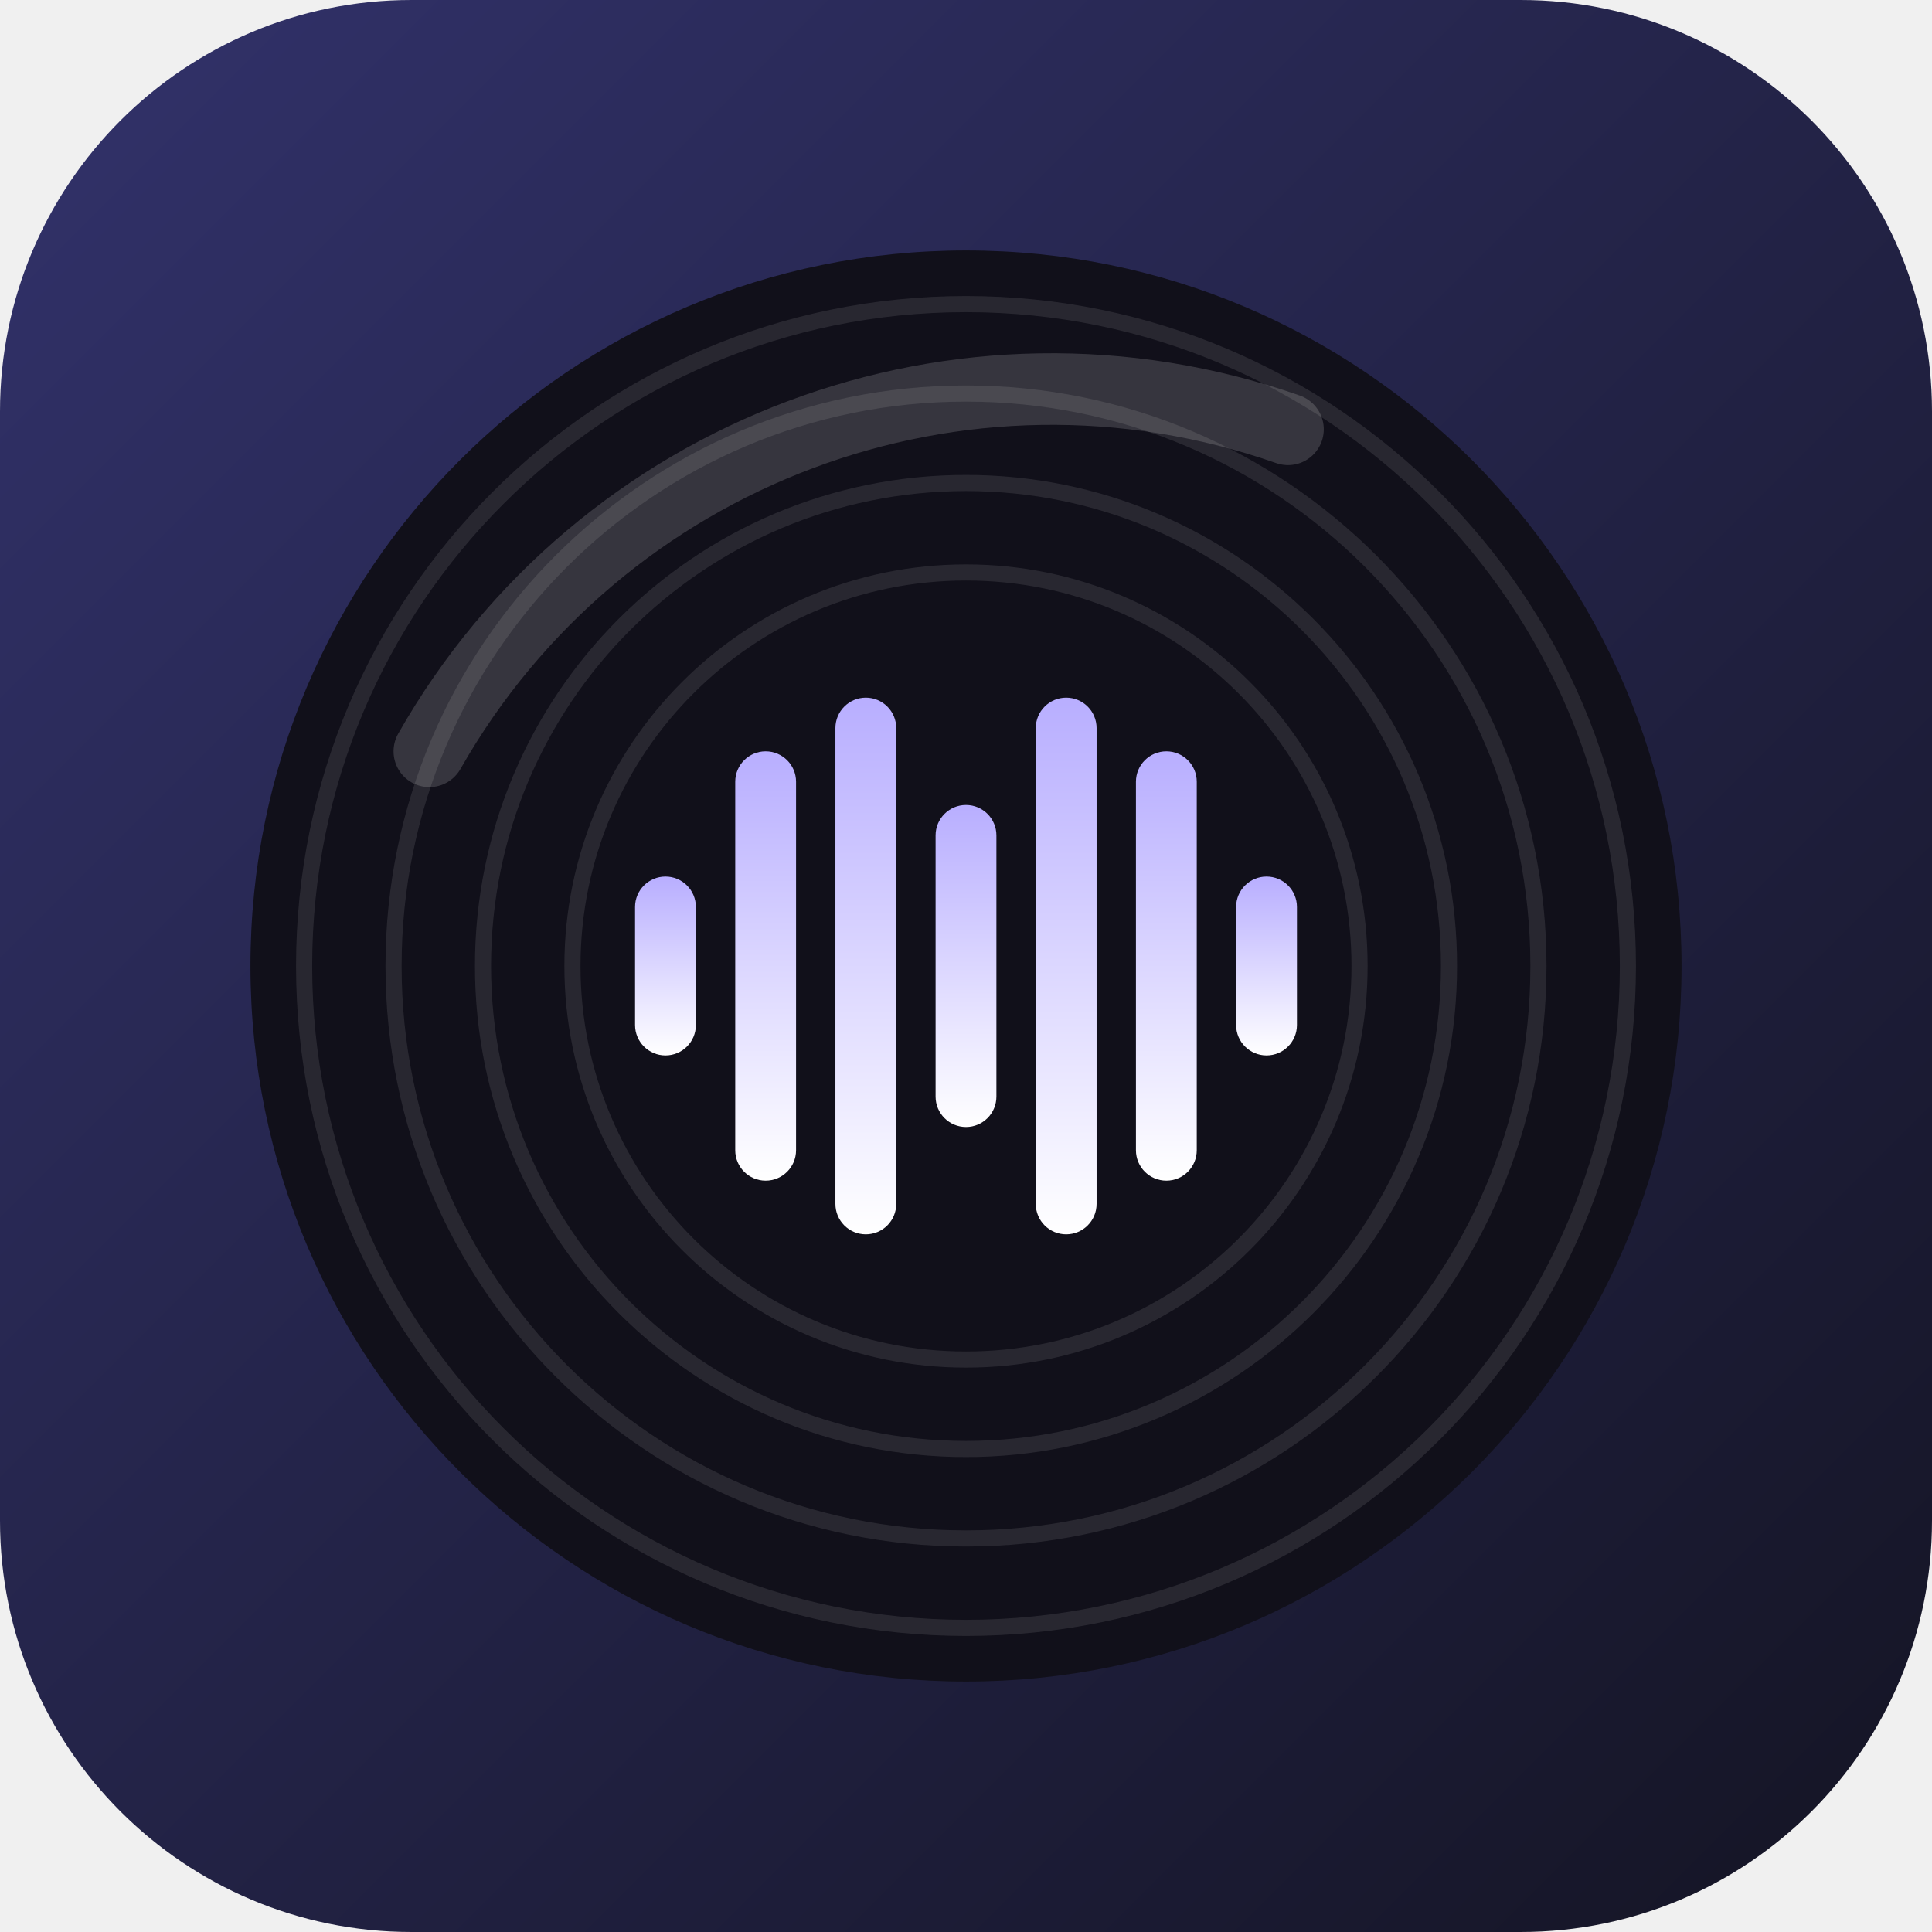
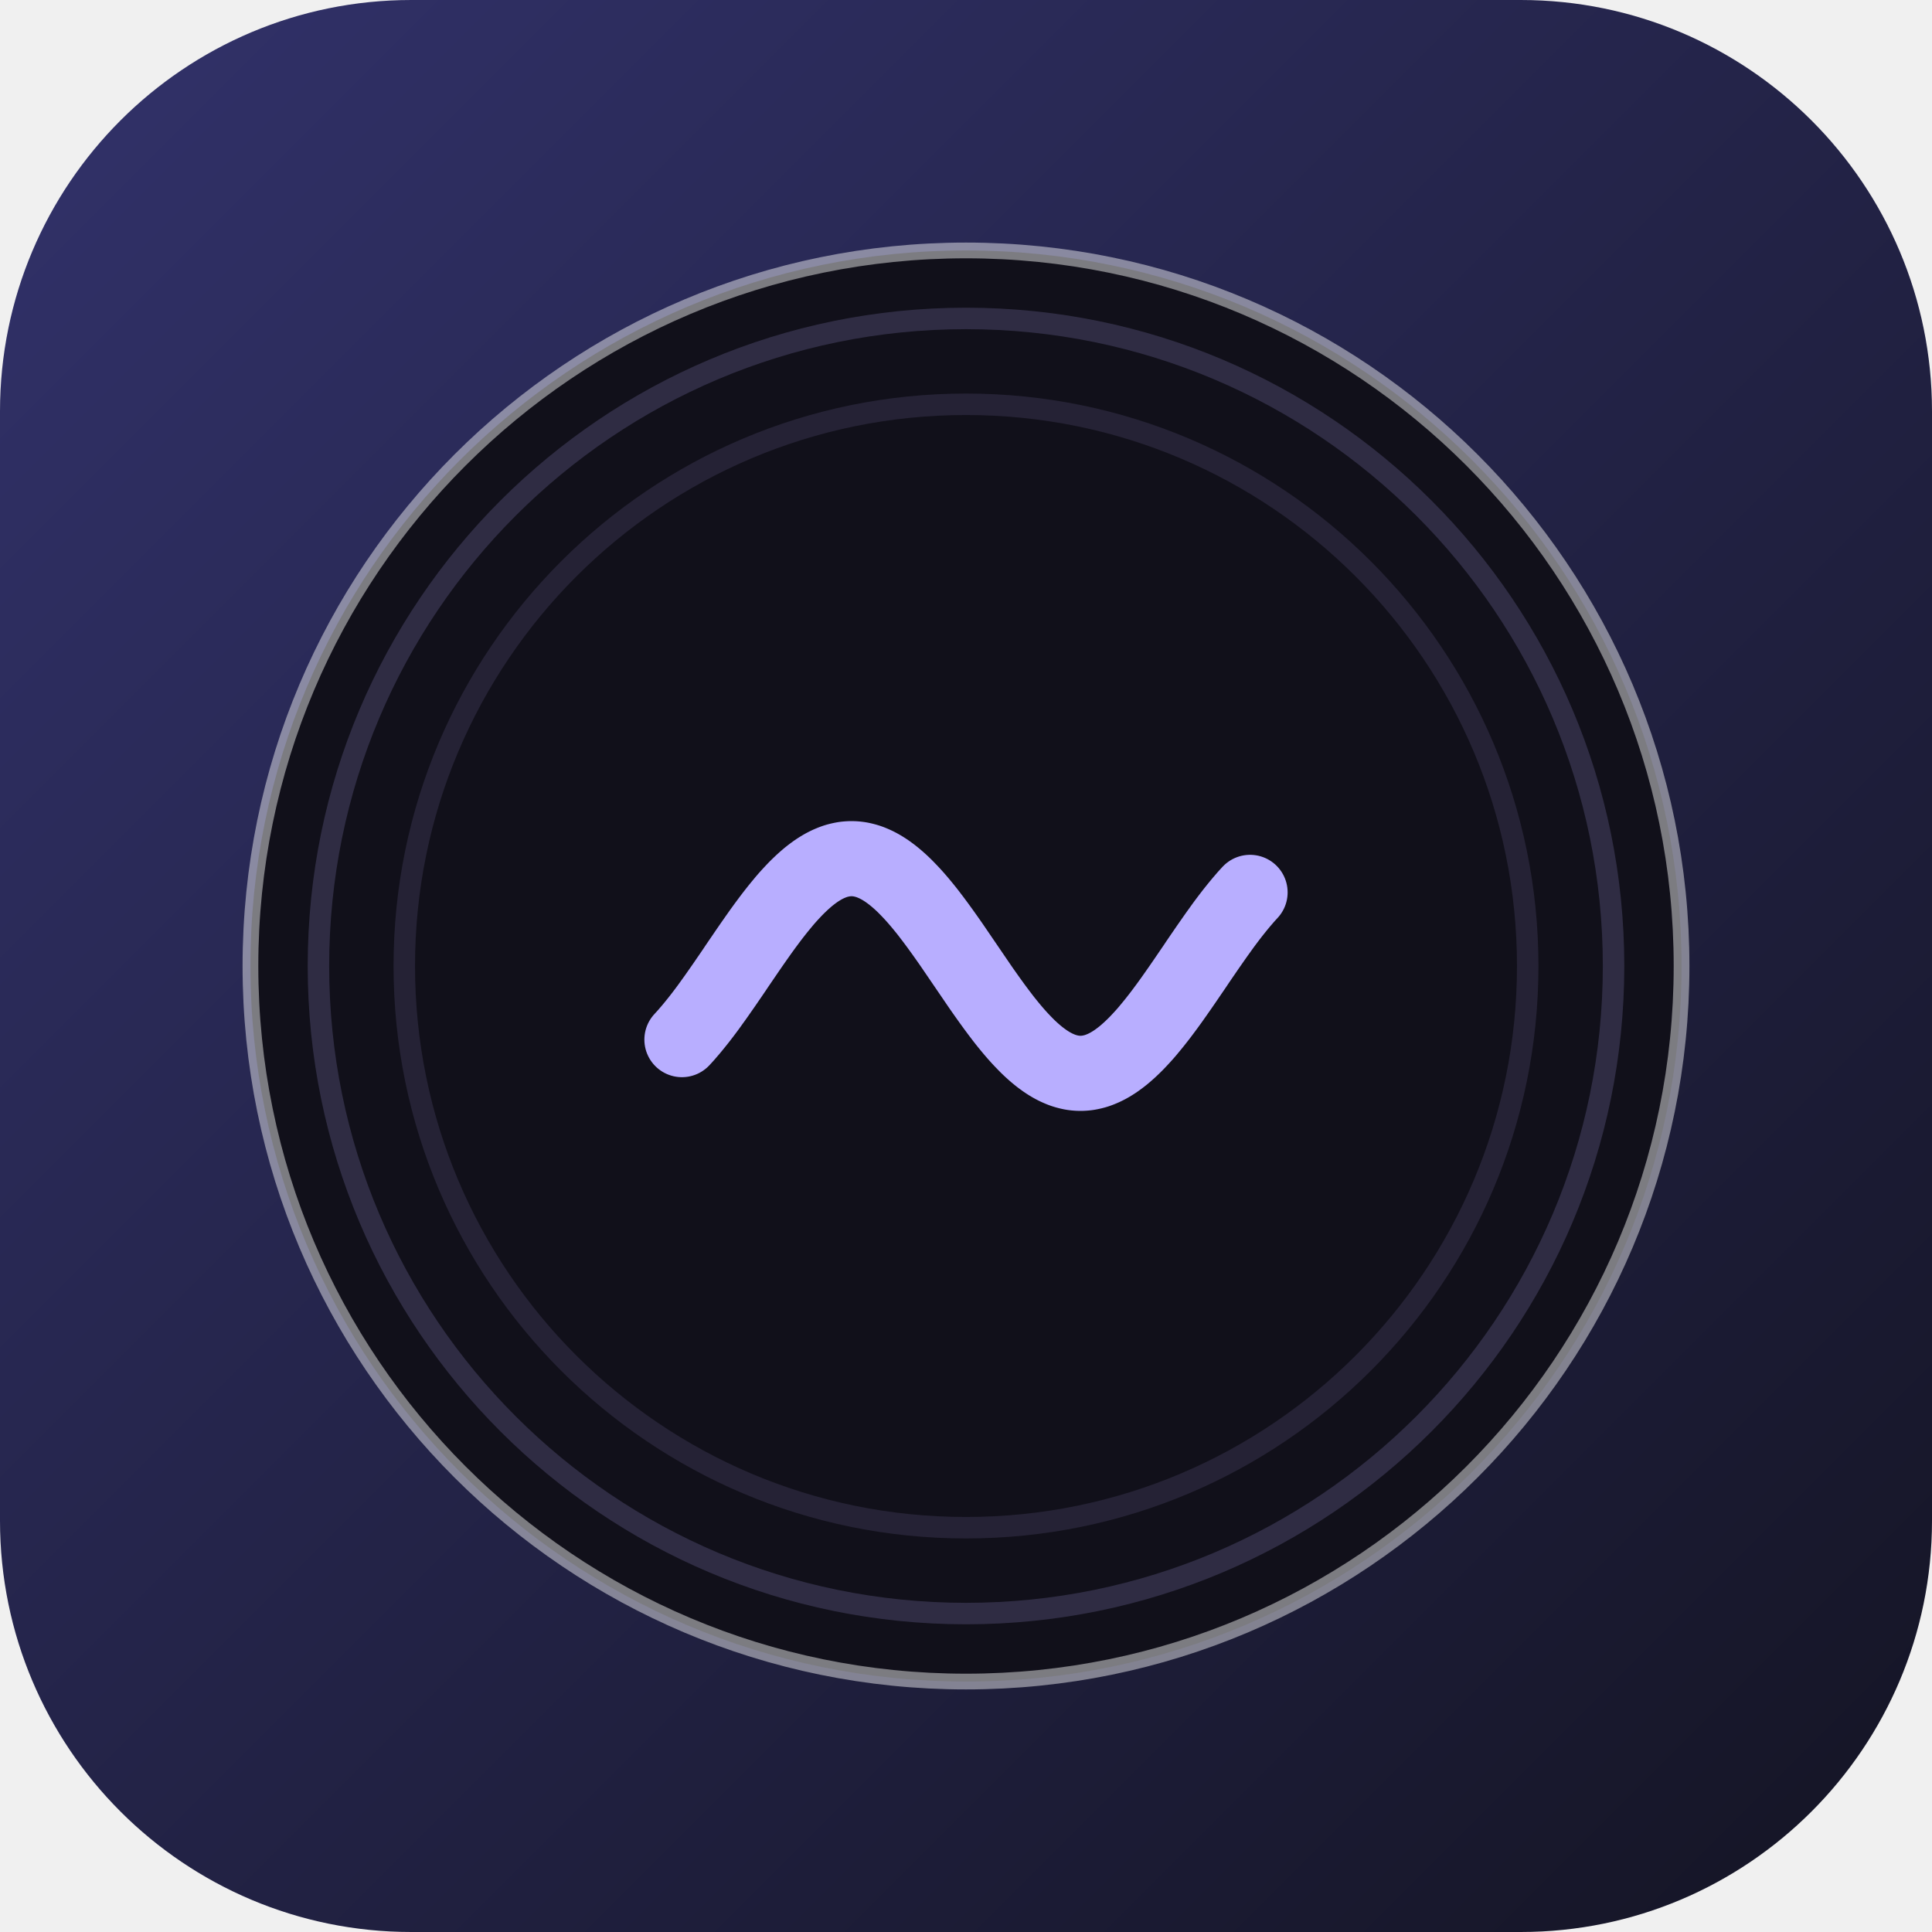
- <svg xmlns="http://www.w3.org/2000/svg" width="108" height="108" viewBox="0 0 108 108">
+ <svg xmlns="http://www.w3.org/2000/svg" width="512" height="512" viewBox="0 0 512 512" role="img" aria-label="Lossless">
  <defs>
    <linearGradient id="bg" x1="0" y1="0" x2="1" y2="1">
-       <stop stop-color="#32326B" />
+       <stop offset="0" stop-color="#32326B" />
      <stop offset="1" stop-color="#141423" />
    </linearGradient>
-     <linearGradient id="wave" x1="0" y1="1" x2="0" y2="0">
-       <stop stop-color="#FFFFFF" />
-       <stop offset="1" stop-color="#B8AEFF" />
-     </linearGradient>
  </defs>
-   <rect width="108" height="108" rx="23" fill="url(#bg)" />
-   <circle cx="54" cy="54" r="40" fill="#11101A" />
-   <g stroke="#FFFFFF" stroke-opacity="0.10" stroke-width="0.9" fill="none">
-     <circle cx="54" cy="54" r="37" />
-     <circle cx="54" cy="54" r="32" />
-     <circle cx="54" cy="54" r="27" />
-     <circle cx="54" cy="54" r="22" />
-   </g>
-   <path d="M24 42 A40 40 0 0 1 72 24" stroke="#FFFFFF" stroke-opacity="0.16" stroke-width="4" fill="none" stroke-linecap="round" />
-   <g fill="url(#wave)">
-     <rect x="35.5" y="49" width="3.4" height="10" rx="1.7" />
-     <rect x="41.1" y="42" width="3.4" height="24" rx="1.7" />
-     <rect x="46.7" y="39" width="3.4" height="30" rx="1.7" />
-     <rect x="52.3" y="45" width="3.4" height="18" rx="1.7" />
-     <rect x="57.9" y="39" width="3.4" height="30" rx="1.7" />
-     <rect x="63.5" y="42" width="3.4" height="24" rx="1.7" />
-     <rect x="69.1" y="49" width="3.4" height="10" rx="1.7" />
-   </g>
+   <rect width="512" height="512" rx="109" fill="url(#bg)" />
+   <circle cx="256.0" cy="256.0" r="189.63" fill="#11101A" />
+   <circle cx="256.0" cy="256.0" r="189.63" fill="none" stroke="#FFFFFF" stroke-opacity="0.45" stroke-width="4.17" />
+   <circle cx="256.0" cy="256.0" r="171.61" fill="none" stroke="#B8AEFF" stroke-opacity="0.18" stroke-width="5.69" />
+   <circle cx="256.0" cy="256.0" r="148.86" fill="none" stroke="#B8AEFF" stroke-opacity="0.12" stroke-width="5.69" />
+   <path d="M180.72,275.51 L181.30,274.88 L181.88,274.24 L182.45,273.57 L183.03,272.90 L183.61,272.20 L184.19,271.49 L184.77,270.77 L185.35,270.04 L185.93,269.29 L186.51,268.53 L187.09,267.76 L187.67,266.98 L188.25,266.18 L188.82,265.38 L189.40,264.58 L189.98,263.76 L190.56,262.93 L191.14,262.10 L191.72,261.27 L192.30,260.43 L192.88,259.58 L193.46,258.74 L194.04,257.89 L194.62,257.04 L195.19,256.18 L195.77,255.33 L196.35,254.48 L196.93,253.63 L197.51,252.78 L198.09,251.93 L198.67,251.09 L199.25,250.25 L199.83,249.42 L200.41,248.59 L200.99,247.77 L201.56,246.96 L202.14,246.16 L202.72,245.36 L203.30,244.58 L203.88,243.80 L204.46,243.03 L205.04,242.28 L205.62,241.54 L206.20,240.81 L206.78,240.10 L207.36,239.40 L207.93,238.71 L208.51,238.04 L209.09,237.39 L209.67,236.76 L210.25,236.14 L210.83,235.53 L211.41,234.95 L211.99,234.39 L212.57,233.84 L213.15,233.32 L213.73,232.81 L214.30,232.33 L214.88,231.87 L215.46,231.43 L216.04,231.01 L216.62,230.61 L217.20,230.24 L217.78,229.89 L218.36,229.56 L218.94,229.26 L219.52,228.98 L220.10,228.73 L220.67,228.50 L221.25,228.29 L221.83,228.11 L222.41,227.96 L222.99,227.83 L223.57,227.72 L224.15,227.64 L224.73,227.59 L225.31,227.56 L225.89,227.56 L226.47,227.58 L227.05,227.63 L227.62,227.70 L228.20,227.80 L228.78,227.93 L229.36,228.08 L229.94,228.25 L230.52,228.45 L231.10,228.68 L231.68,228.93 L232.26,229.20 L232.84,229.50 L233.42,229.82 L233.99,230.16 L234.57,230.53 L235.15,230.92 L235.73,231.34 L236.31,231.77 L236.89,232.23 L237.47,232.71 L238.05,233.21 L238.63,233.73 L239.21,234.27 L239.79,234.83 L240.36,235.41 L240.94,236.01 L241.52,236.62 L242.10,237.25 L242.68,237.90 L243.26,238.57 L243.84,239.25 L244.42,239.95 L245.00,240.66 L245.58,241.38 L246.16,242.12 L246.73,242.87 L247.31,243.63 L247.89,244.41 L248.47,245.19 L249.05,245.99 L249.63,246.79 L250.21,247.60 L250.79,248.42 L251.37,249.24 L251.95,250.07 L252.53,250.91 L253.10,251.75 L253.68,252.60 L254.26,253.45 L254.84,254.30 L255.42,255.15 L256.00,256.00 L256.58,256.85 L257.16,257.70 L257.74,258.55 L258.32,259.40 L258.90,260.25 L259.47,261.09 L260.05,261.93 L260.63,262.76 L261.21,263.58 L261.79,264.40 L262.37,265.21 L262.95,266.01 L263.53,266.81 L264.11,267.59 L264.69,268.37 L265.27,269.13 L265.84,269.88 L266.42,270.62 L267.00,271.34 L267.58,272.05 L268.16,272.75 L268.74,273.43 L269.32,274.10 L269.90,274.75 L270.48,275.38 L271.06,275.99 L271.64,276.59 L272.21,277.17 L272.79,277.73 L273.37,278.27 L273.95,278.79 L274.53,279.29 L275.11,279.77 L275.69,280.23 L276.27,280.66 L276.85,281.08 L277.43,281.47 L278.01,281.84 L278.58,282.18 L279.16,282.50 L279.74,282.80 L280.32,283.07 L280.90,283.32 L281.48,283.55 L282.06,283.75 L282.64,283.92 L283.22,284.07 L283.80,284.20 L284.38,284.30 L284.95,284.37 L285.53,284.42 L286.11,284.44 L286.69,284.44 L287.27,284.41 L287.85,284.36 L288.43,284.28 L289.01,284.17 L289.59,284.04 L290.17,283.89 L290.75,283.71 L291.33,283.50 L291.90,283.27 L292.48,283.02 L293.06,282.74 L293.64,282.44 L294.22,282.11 L294.80,281.76 L295.38,281.39 L295.96,280.99 L296.54,280.57 L297.12,280.13 L297.70,279.67 L298.27,279.19 L298.85,278.68 L299.43,278.16 L300.01,277.61 L300.59,277.05 L301.17,276.47 L301.75,275.86 L302.33,275.24 L302.91,274.61 L303.49,273.96 L304.07,273.29 L304.64,272.60 L305.22,271.90 L305.80,271.19 L306.38,270.46 L306.96,269.72 L307.54,268.97 L308.12,268.20 L308.70,267.42 L309.28,266.64 L309.86,265.84 L310.44,265.04 L311.01,264.23 L311.59,263.41 L312.17,262.58 L312.75,261.75 L313.33,260.91 L313.91,260.07 L314.49,259.22 L315.07,258.37 L315.65,257.52 L316.23,256.67 L316.81,255.82 L317.38,254.96 L317.96,254.11 L318.54,253.26 L319.12,252.42 L319.70,251.57 L320.28,250.73 L320.86,249.90 L321.44,249.07 L322.02,248.24 L322.60,247.42 L323.18,246.62 L323.75,245.82 L324.33,245.02 L324.91,244.24 L325.49,243.47 L326.07,242.71 L326.65,241.96 L327.23,241.23 L327.81,240.51 L328.39,239.80 L328.97,239.10 L329.55,238.43 L330.12,237.76 L330.70,237.12 L331.28,236.49" fill="none" stroke="#B8AEFF" stroke-width="19.91" stroke-linecap="round" stroke-linejoin="round" />
</svg>
